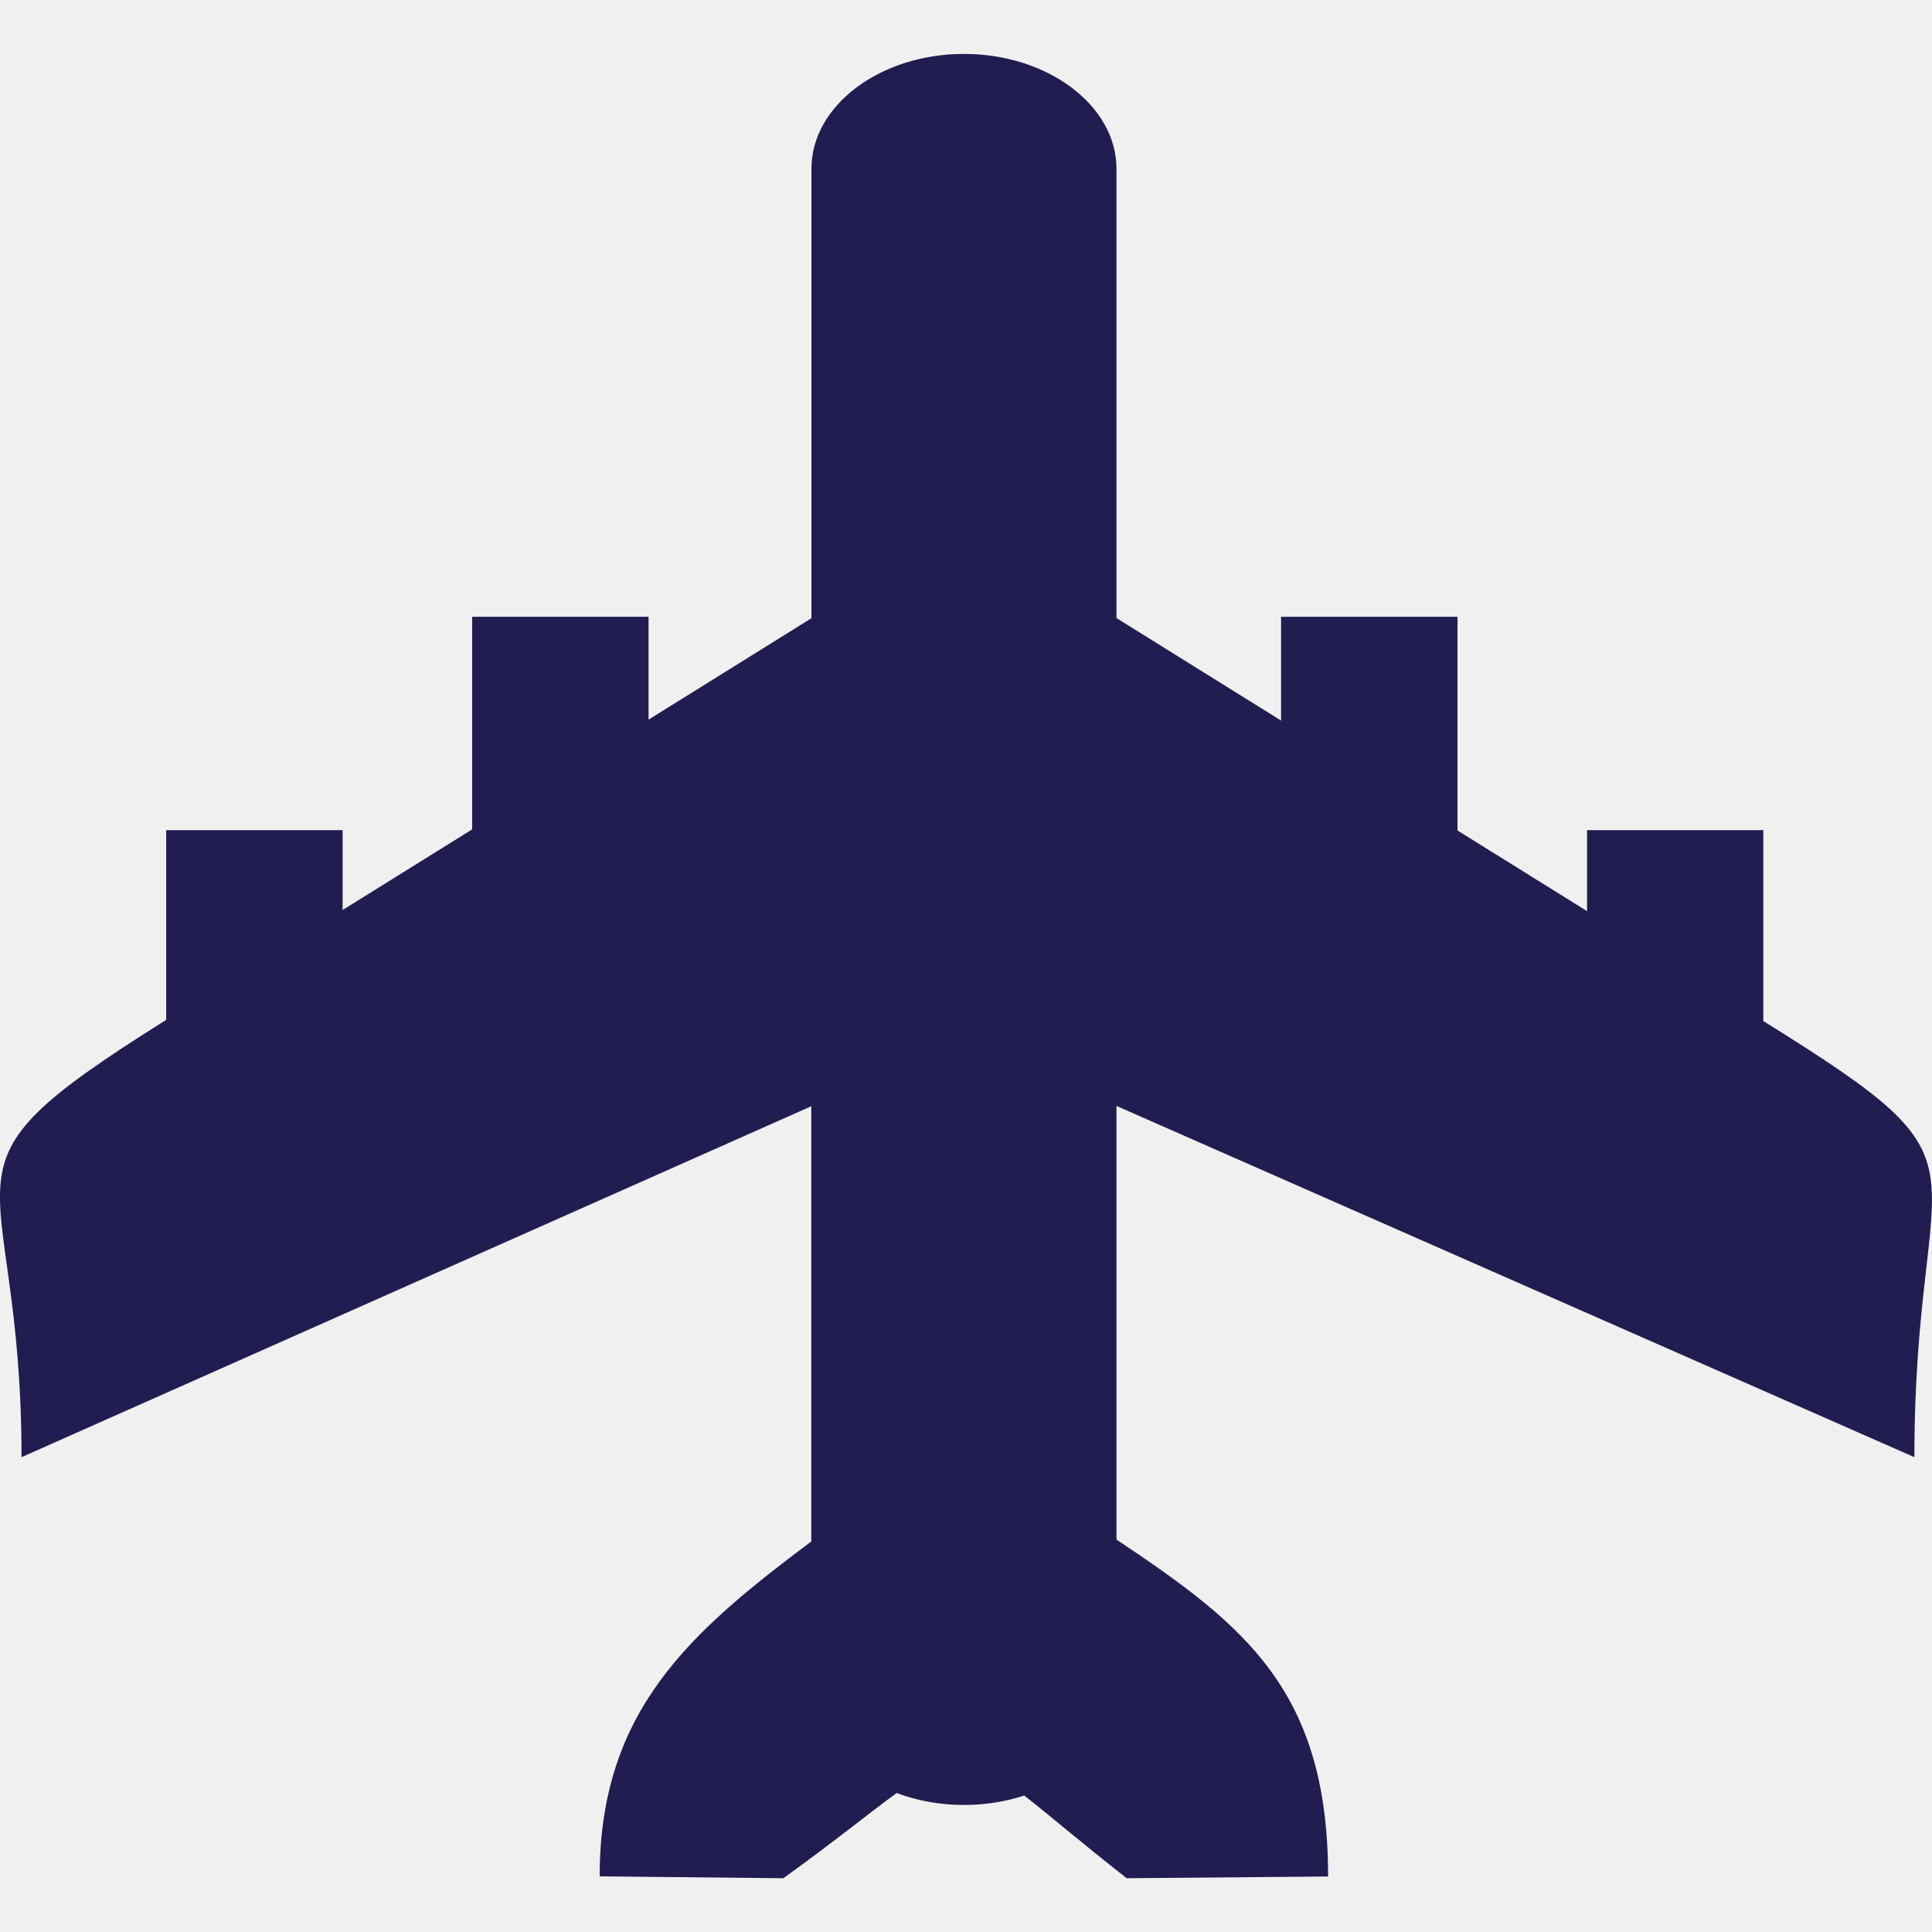
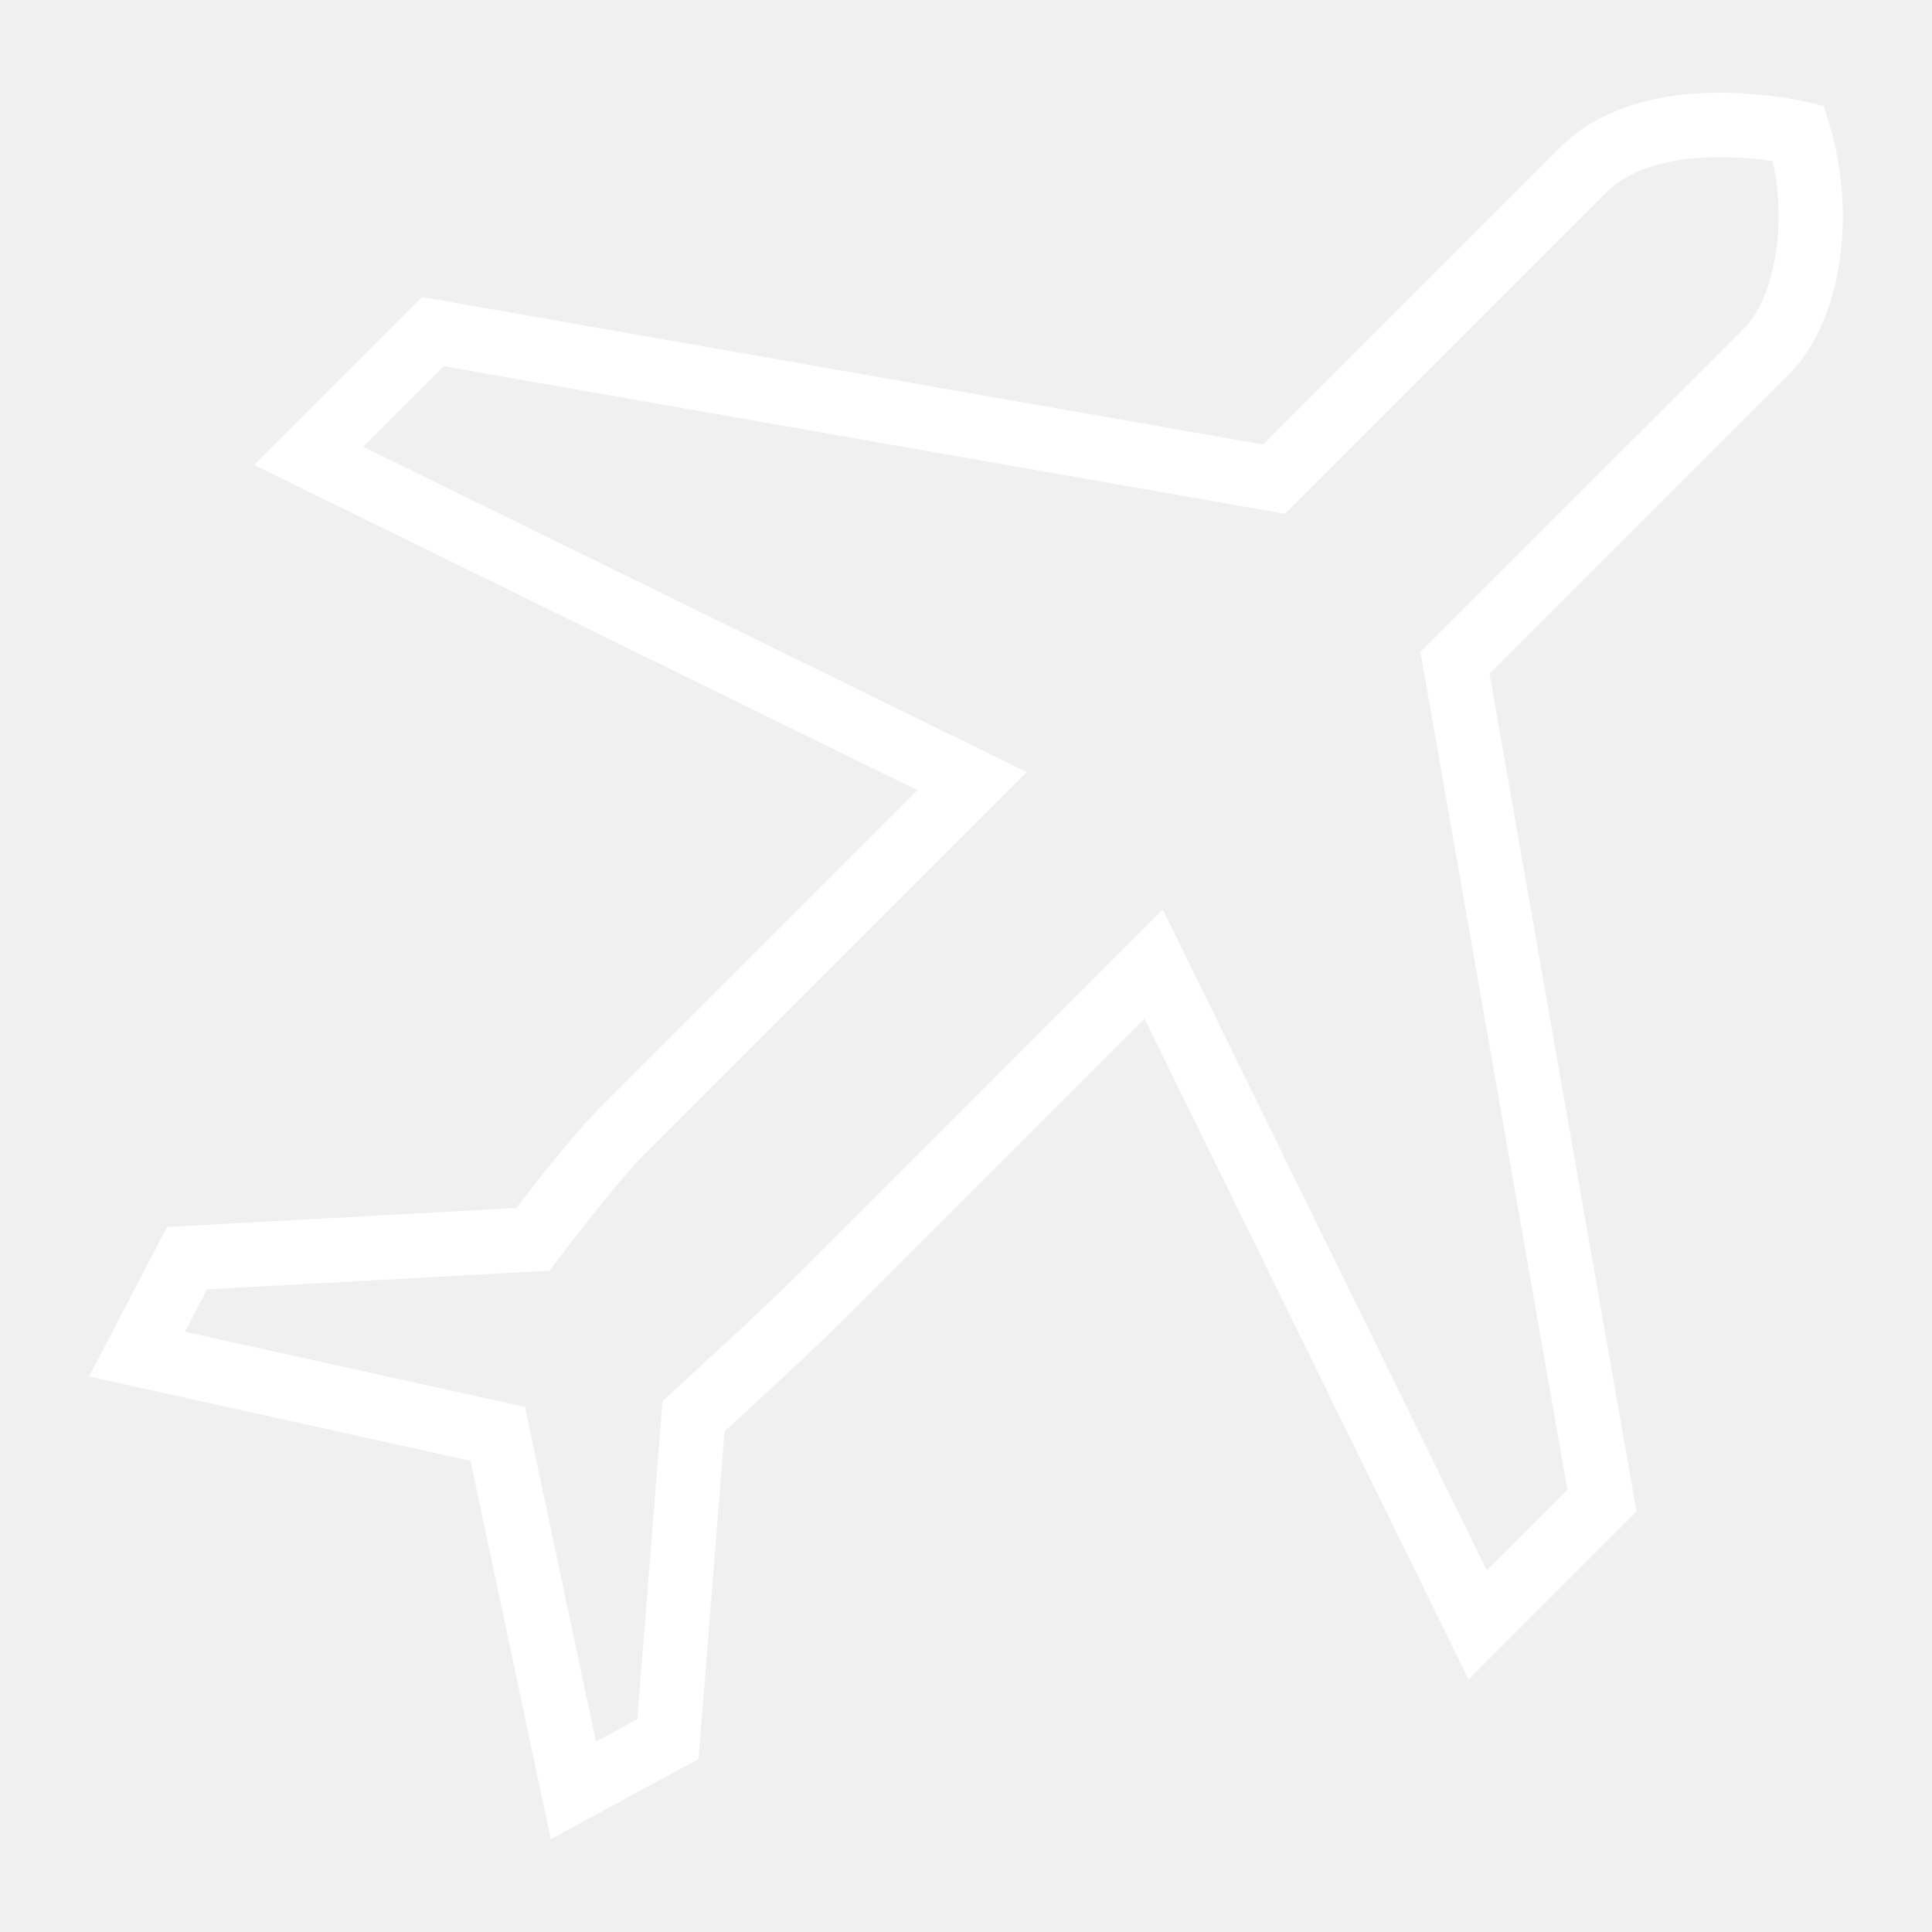
- <svg xmlns="http://www.w3.org/2000/svg" fill="#211d51" width="800px" height="800px" viewBox="0 -3.43 122.88 122.88" version="1.1" id="Layer_1" style="enable-background:new 0 0 122.88 116.02" xml:space="preserve">
+ <svg xmlns="http://www.w3.org/2000/svg" width="800px" height="800px" viewBox="0 0 32 32" version="1.1" fill="#fff" stroke="#fff" stroke-width="0">
  <g id="SVGRepo_bgCarrier" stroke-width="0" />
  <g id="SVGRepo_tracerCarrier" stroke-linecap="round" stroke-linejoin="round" />
  <g id="SVGRepo_iconCarrier">
-     <style type="text/css">.st0{fill-rule:evenodd;clip-rule:evenodd;}</style>
-     <g>
-       <path class="st0" d="M38.14,115.91c0-10.58,5.81-15.56,13.46-21.3l0-27.68L1.37,89.25c0-19.32-6.57-17.9,9.05-27.72l0.15-0.09 V49.37h11.22v5.08l8.24-5.13V35.8h11.22v6.54l10.36-6.45V7.3c0-4.02,4.37-7.3,9.7-7.3l0,0c5.34,0,9.7,3.29,9.7,7.3v28.58 l10.47,6.52V35.8l11.22,0v13.59l8.24,5.13v-5.15l11.21,0v12.14c15.56,9.67,9.61,7.78,9.61,27.74L71.01,66.91v27.58 c8.14,5.43,13.46,9.6,13.46,21.43l-12.81,0.11c-2.93-2.3-4.96-4.05-6.52-5.26c-1.18,0.39-2.48,0.6-3.83,0.6h0 c-1.53,0-2.99-0.27-4.28-0.76c-1.68,1.22-3.9,3.04-7.21,5.42L38.14,115.91L38.14,115.91L38.14,115.91z" />
-     </g>
+     <g id="icomoon-ignore"> </g>
+     <path d="M9.123 30.464l-1.33-6.268-6.318-1.397 1.291-2.475 5.785-0.316c0.297-0.386 0.96-1.234 1.374-1.648l5.271-5.271-10.989-5.388 2.782-2.782 13.932 2.444 4.933-4.933c0.585-0.585 1.496-0.894 2.634-0.894 0.776 0 1.395 0.143 1.421 0.149l0.3 0.070 0.089 0.295c0.469 1.55 0.187 3.298-0.67 4.155l-4.956 4.956 2.434 13.875-2.782 2.782-5.367-10.945-4.923 4.924c-0.518 0.517-1.623 1.536-2.033 1.912l-0.431 5.425-2.449 1.329zM3.065 22.059l5.63 1.244 1.176 5.544 0.685-0.372 0.418-5.268 0.155-0.142c0.016-0.014 1.542-1.409 2.153-2.020l5.978-5.979 5.367 10.945 1.334-1.335-2.434-13.876 5.349-5.348c0.464-0.464 0.745-1.598 0.484-2.783-0.216-0.032-0.526-0.066-0.87-0.066-0.593 0-1.399 0.101-1.881 0.582l-5.325 5.325-13.933-2.444-1.335 1.334 10.989 5.388-6.326 6.326c-0.483 0.482-1.418 1.722-1.428 1.734l-0.149 0.198-5.672 0.31-0.366 0.702z" fill="#fff"> </path>
  </g>
</svg>
